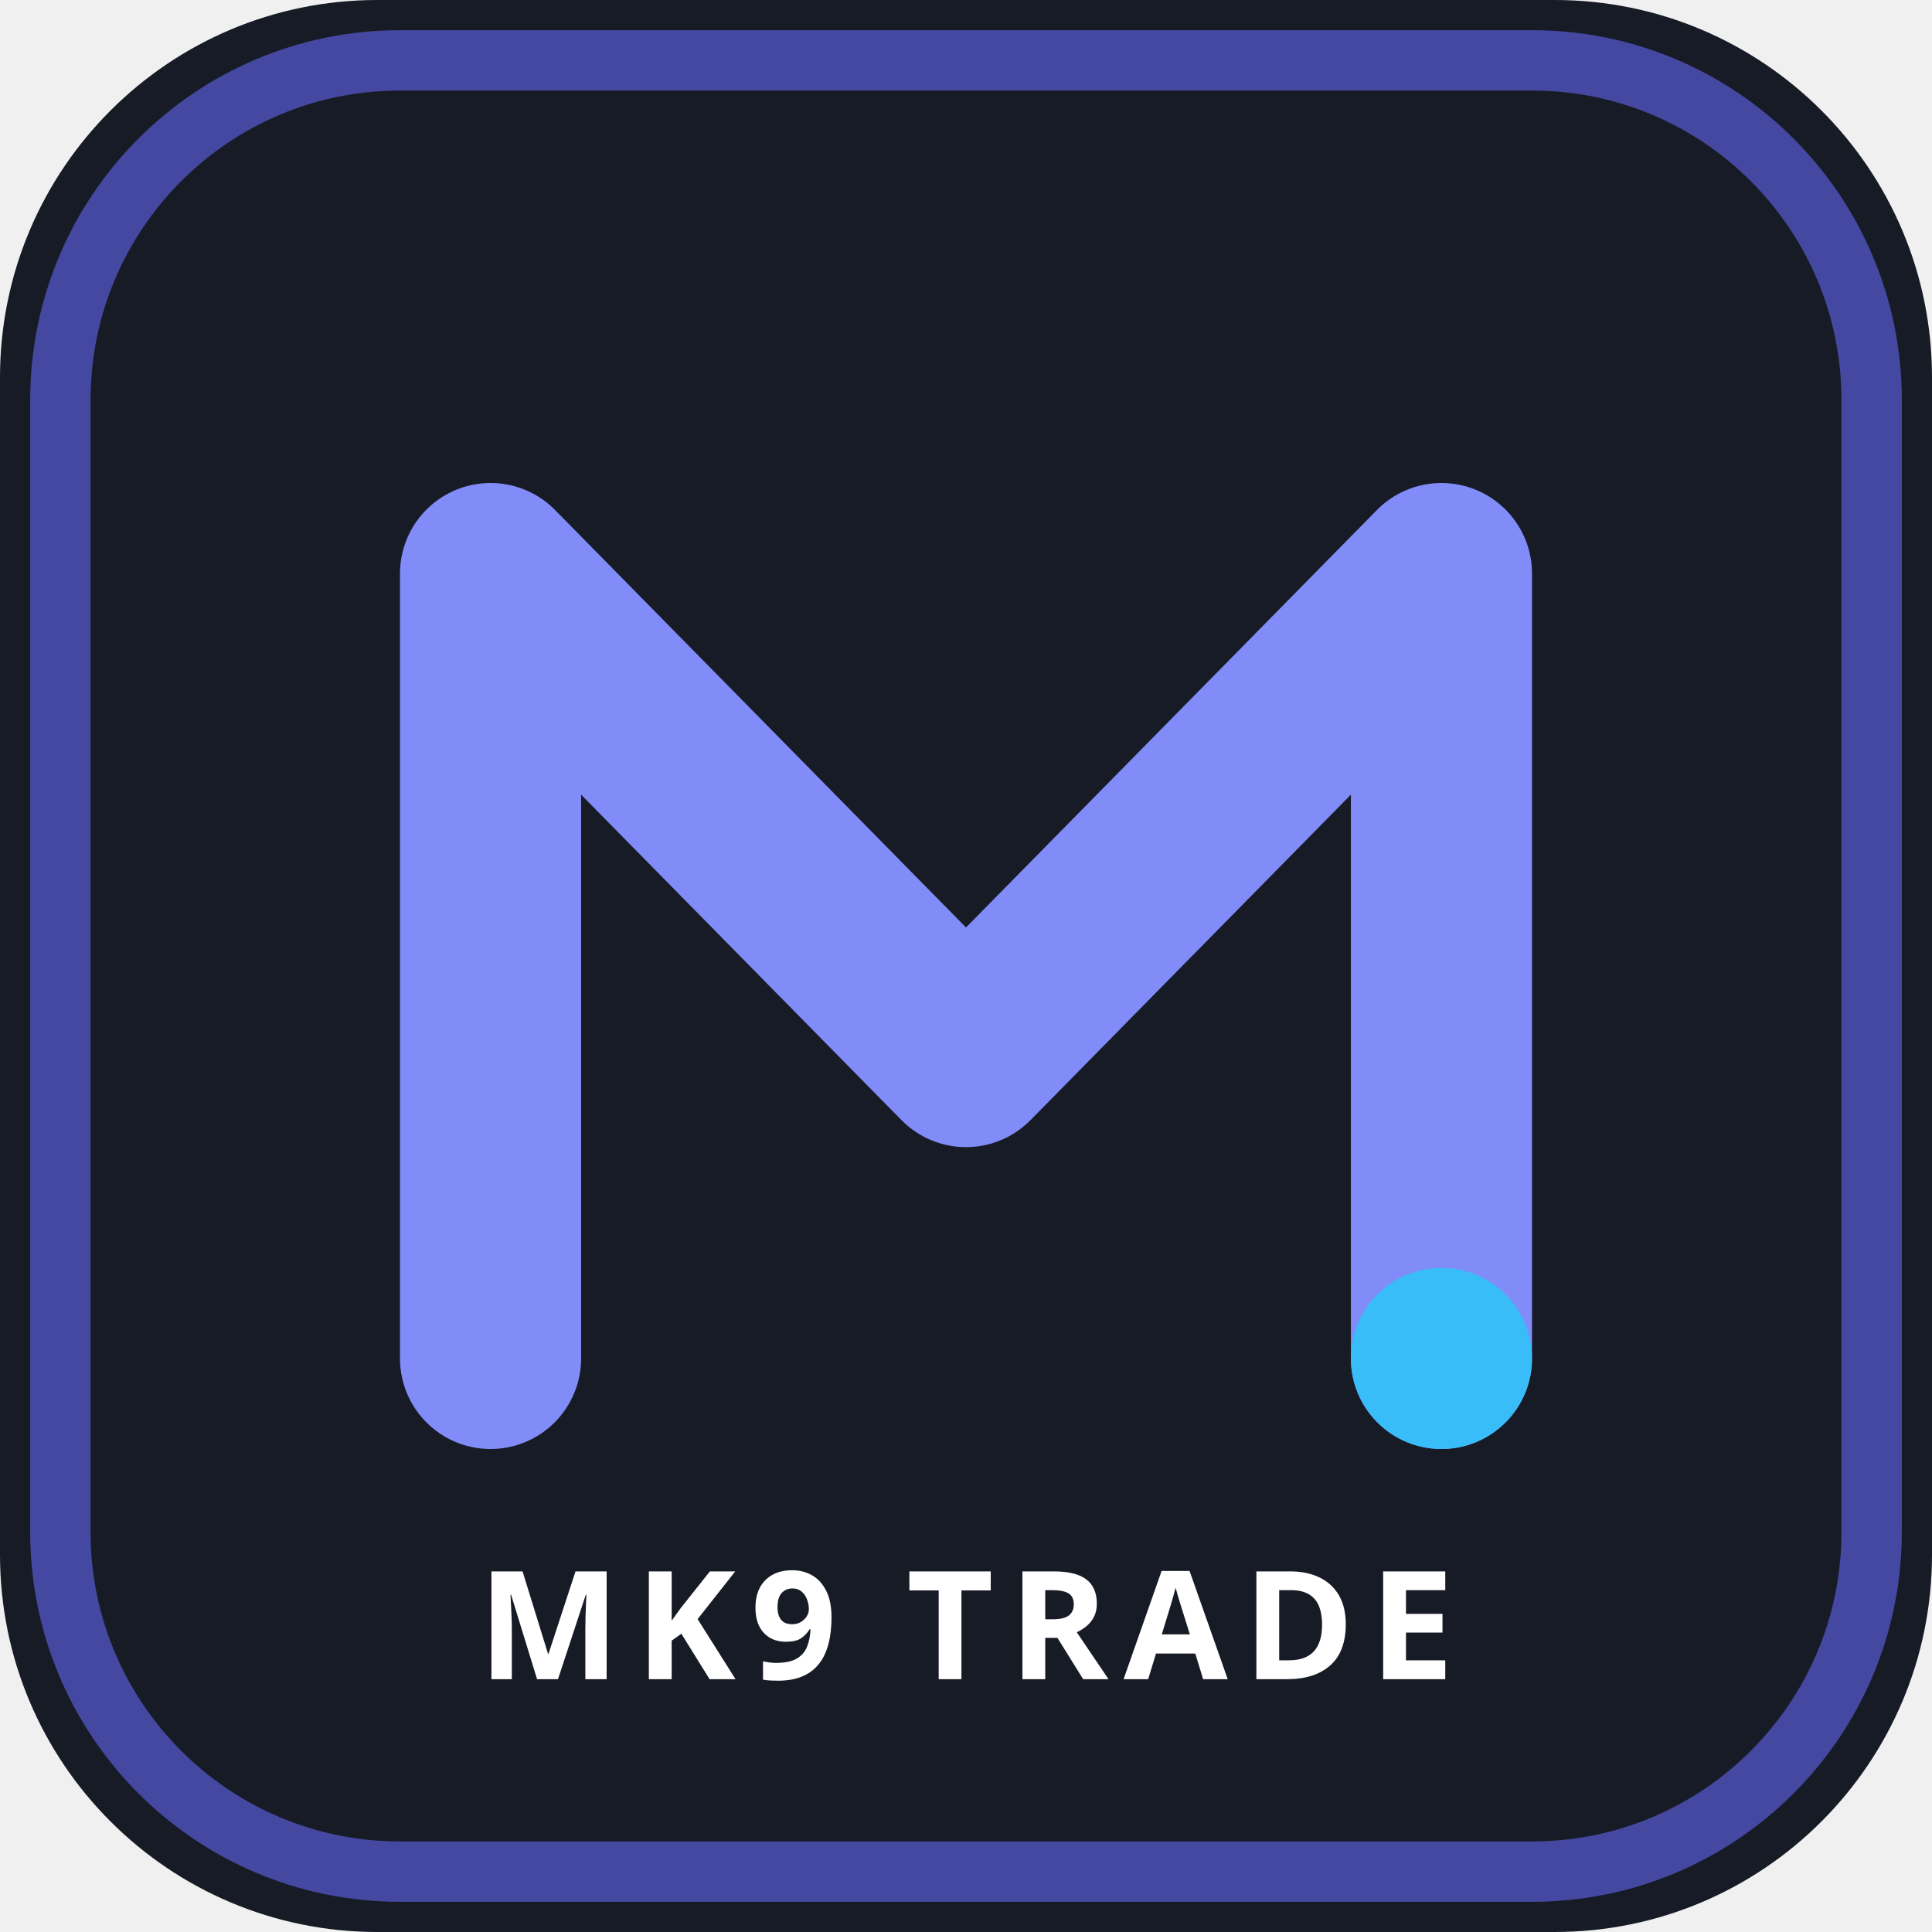
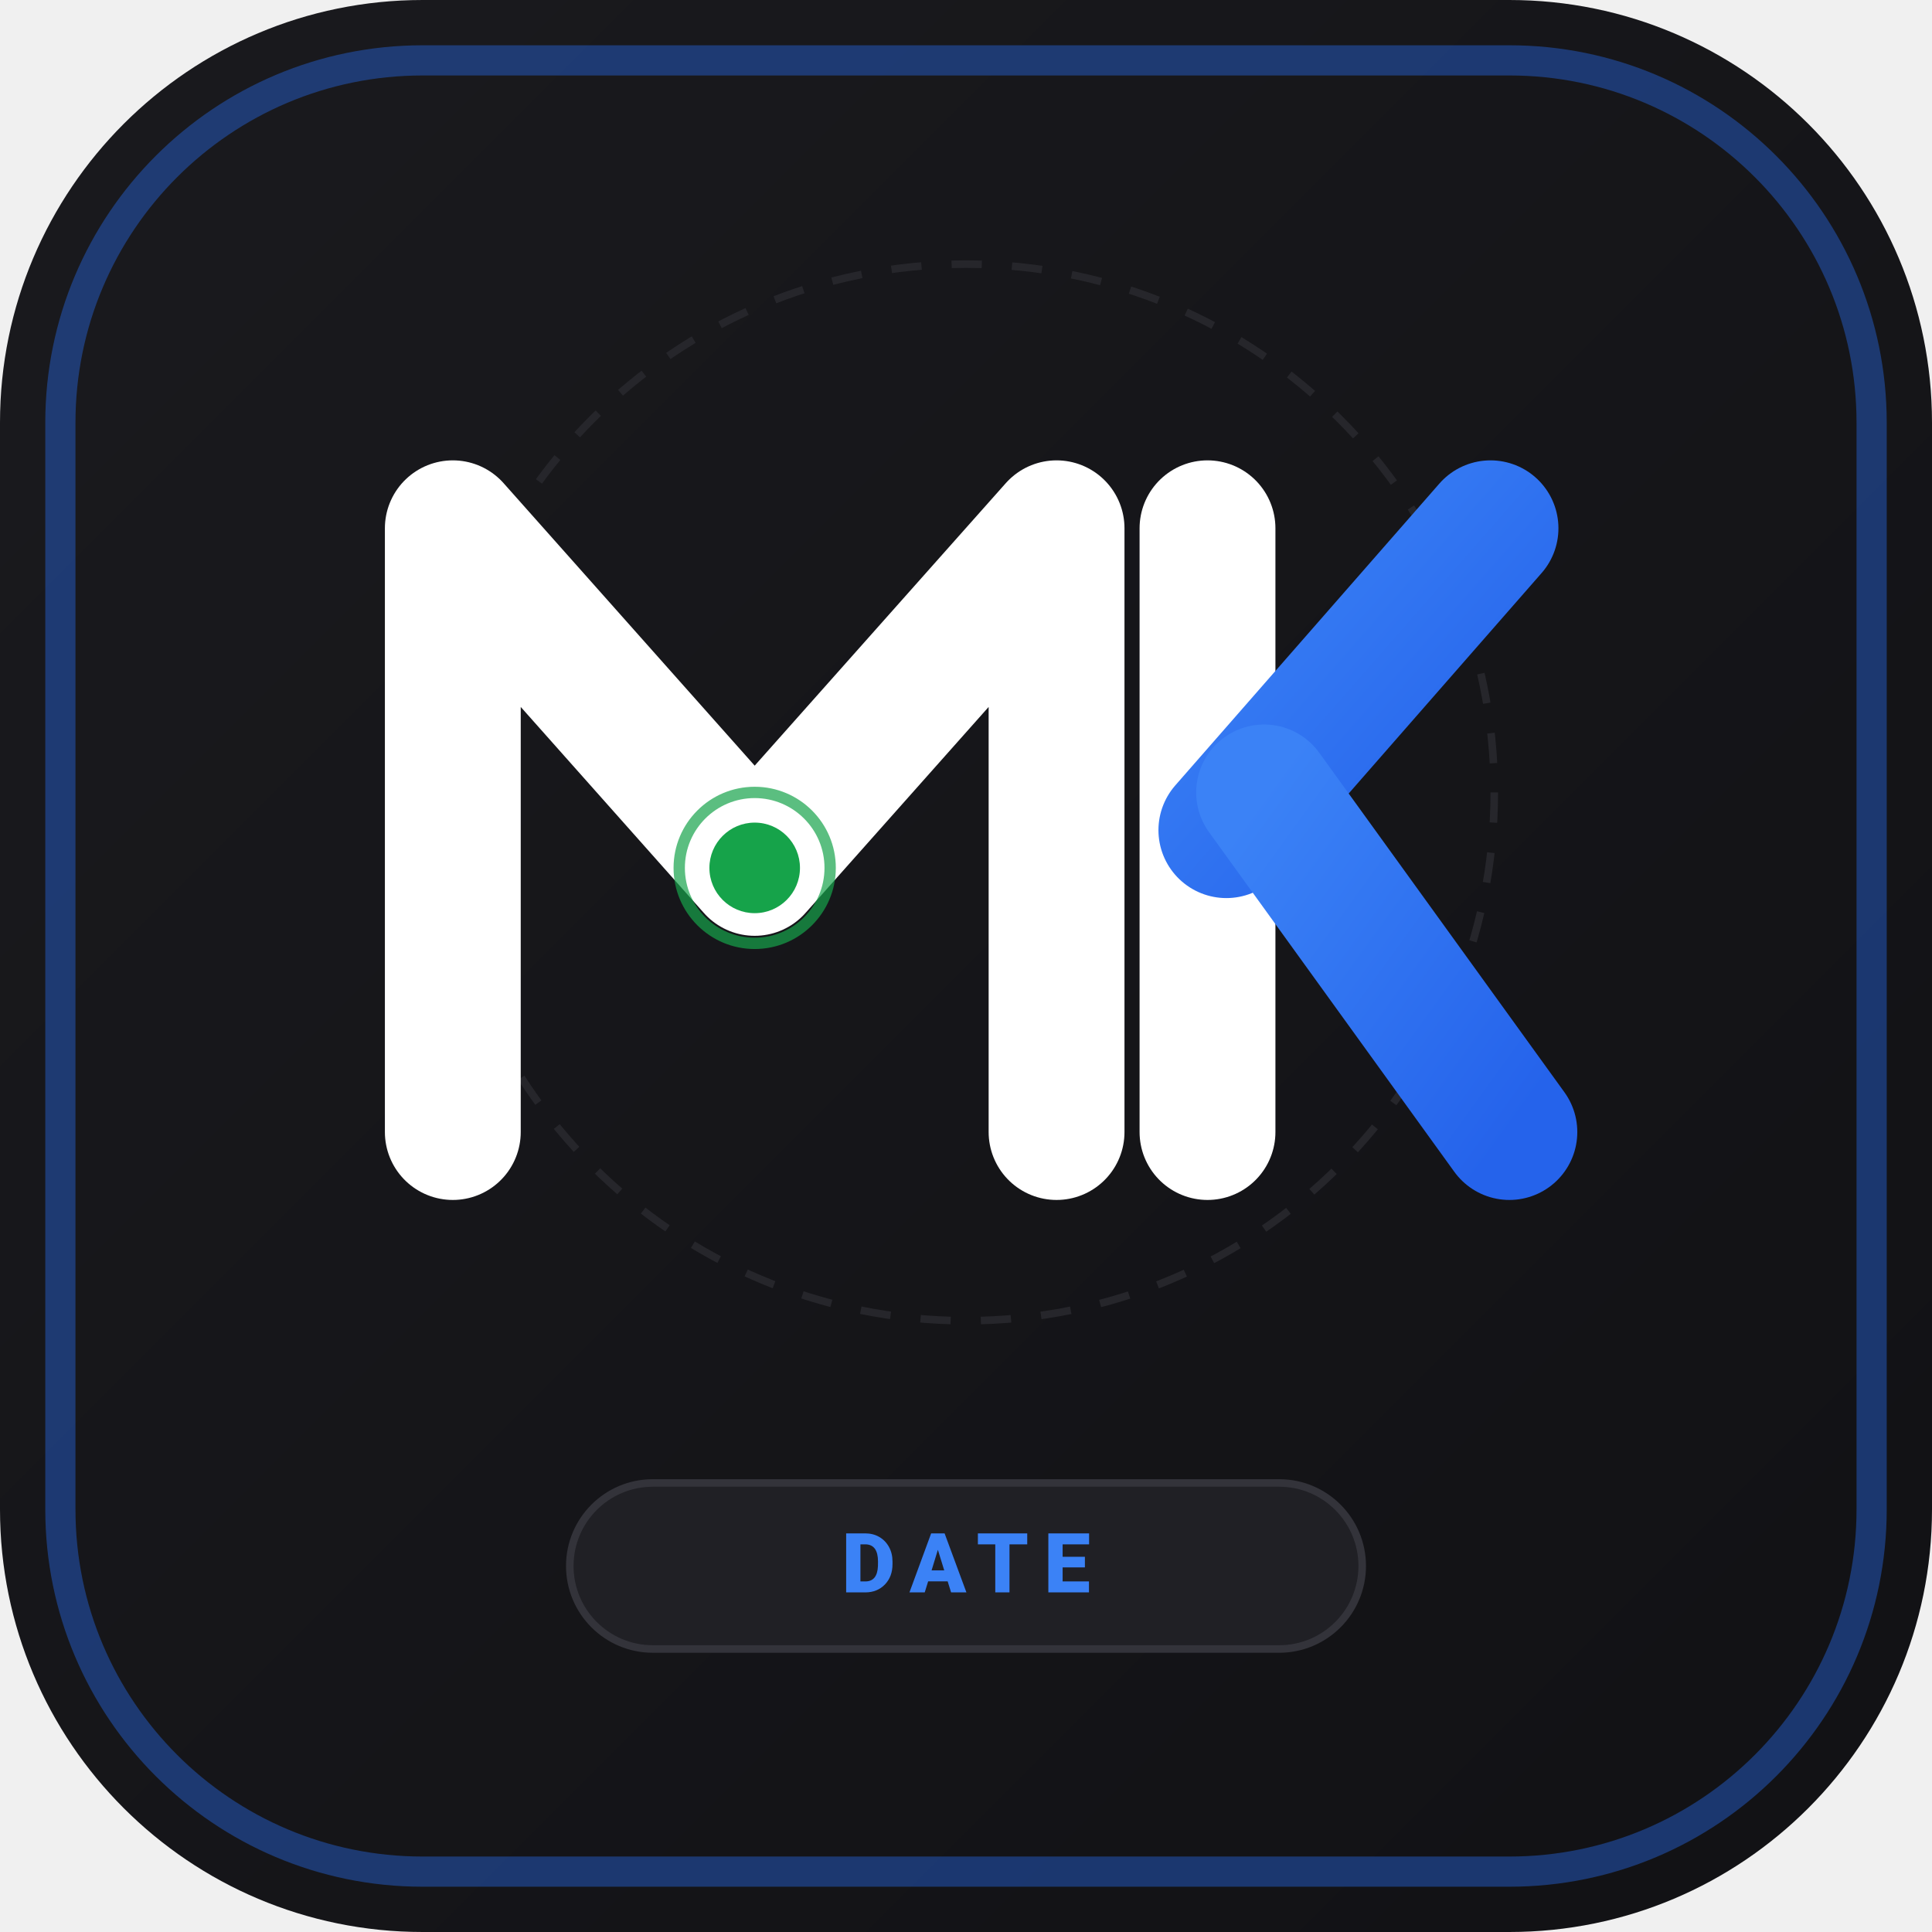
<svg xmlns="http://www.w3.org/2000/svg" width="512" height="512" viewBox="0 0 512 512">
-   <rect width="512" height="512" rx="100" fill="#171b26" />
-   <rect x="16" y="16" width="480" height="480" rx="90" fill="none" stroke="#6366f1" stroke-width="16" opacity="0.6" />
-   <path d="M130 360 V152 L256 280 L382 152 V360" fill="none" stroke="#818cf8" stroke-width="48" stroke-linecap="round" stroke-linejoin="round" />
-   <circle cx="382" cy="360" r="24" fill="#38bdf8" />
-   <text x="256" y="445" font-family="system-ui, sans-serif" font-weight="800" font-size="40" fill="#ffffff" text-anchor="middle" letter-spacing="4">MK9 TRADE</text>
+   <defs>
+     <linearGradient id="bgGrad" x1="0%" y1="0%" x2="100%" y2="100%">
+       <stop offset="0%" stop-color="#1A1A1E" />
+       <stop offset="100%" stop-color="#111114" />
+     </linearGradient>
+     <linearGradient id="accentGrad" x1="0%" y1="0%" x2="100%" y2="100%">
+       <stop offset="0%" stop-color="#3B82F6" />
+       <stop offset="100%" stop-color="#2563EB" />
+     </linearGradient>
+   </defs>
+   <rect width="512" height="512" rx="112" fill="url(#bgGrad)" />
+   <rect x="16" y="16" width="480" height="480" rx="96" fill="none" stroke="#286FF5" stroke-width="8" opacity="0.4" />
+   <circle cx="256" cy="210" r="140" fill="none" stroke="#26262B" stroke-width="2" stroke-dasharray="8 8" />
+   <g transform="translate(0, -10)">
+     <path d="M120 310 V150 L200 240 L280 150 V310" fill="none" stroke="#FFFFFF" stroke-width="36" stroke-linecap="round" stroke-linejoin="round" />
+     <path d="M320 150 V310" fill="none" stroke="#FFFFFF" stroke-width="36" stroke-linecap="round" />
+     <path d="M325 230 L395 150" fill="none" stroke="url(#accentGrad)" stroke-width="36" stroke-linecap="round" />
+     <path d="M335 220 L400 310" fill="none" stroke="url(#accentGrad)" stroke-width="36" stroke-linecap="round" />
+     <circle cx="200" cy="240" r="12" fill="#16A34A" />
+     <circle cx="200" cy="240" r="20" fill="none" stroke="#16A34A" stroke-width="3" opacity="0.7" />
+   </g>
+   <g transform="translate(256, 415)">
+     <rect x="-105" y="-22" width="210" height="44" rx="22" fill="#202025" stroke="#33333A" stroke-width="2" />
+     <text x="0" y="7" font-family="-apple-system, BlinkMacSystemFont, 'Segoe UI', Roboto, sans-serif" font-weight="800" font-size="22" fill="#3B82F6" text-anchor="middle" letter-spacing="4">DATE</text>
+   </g>
</svg>
